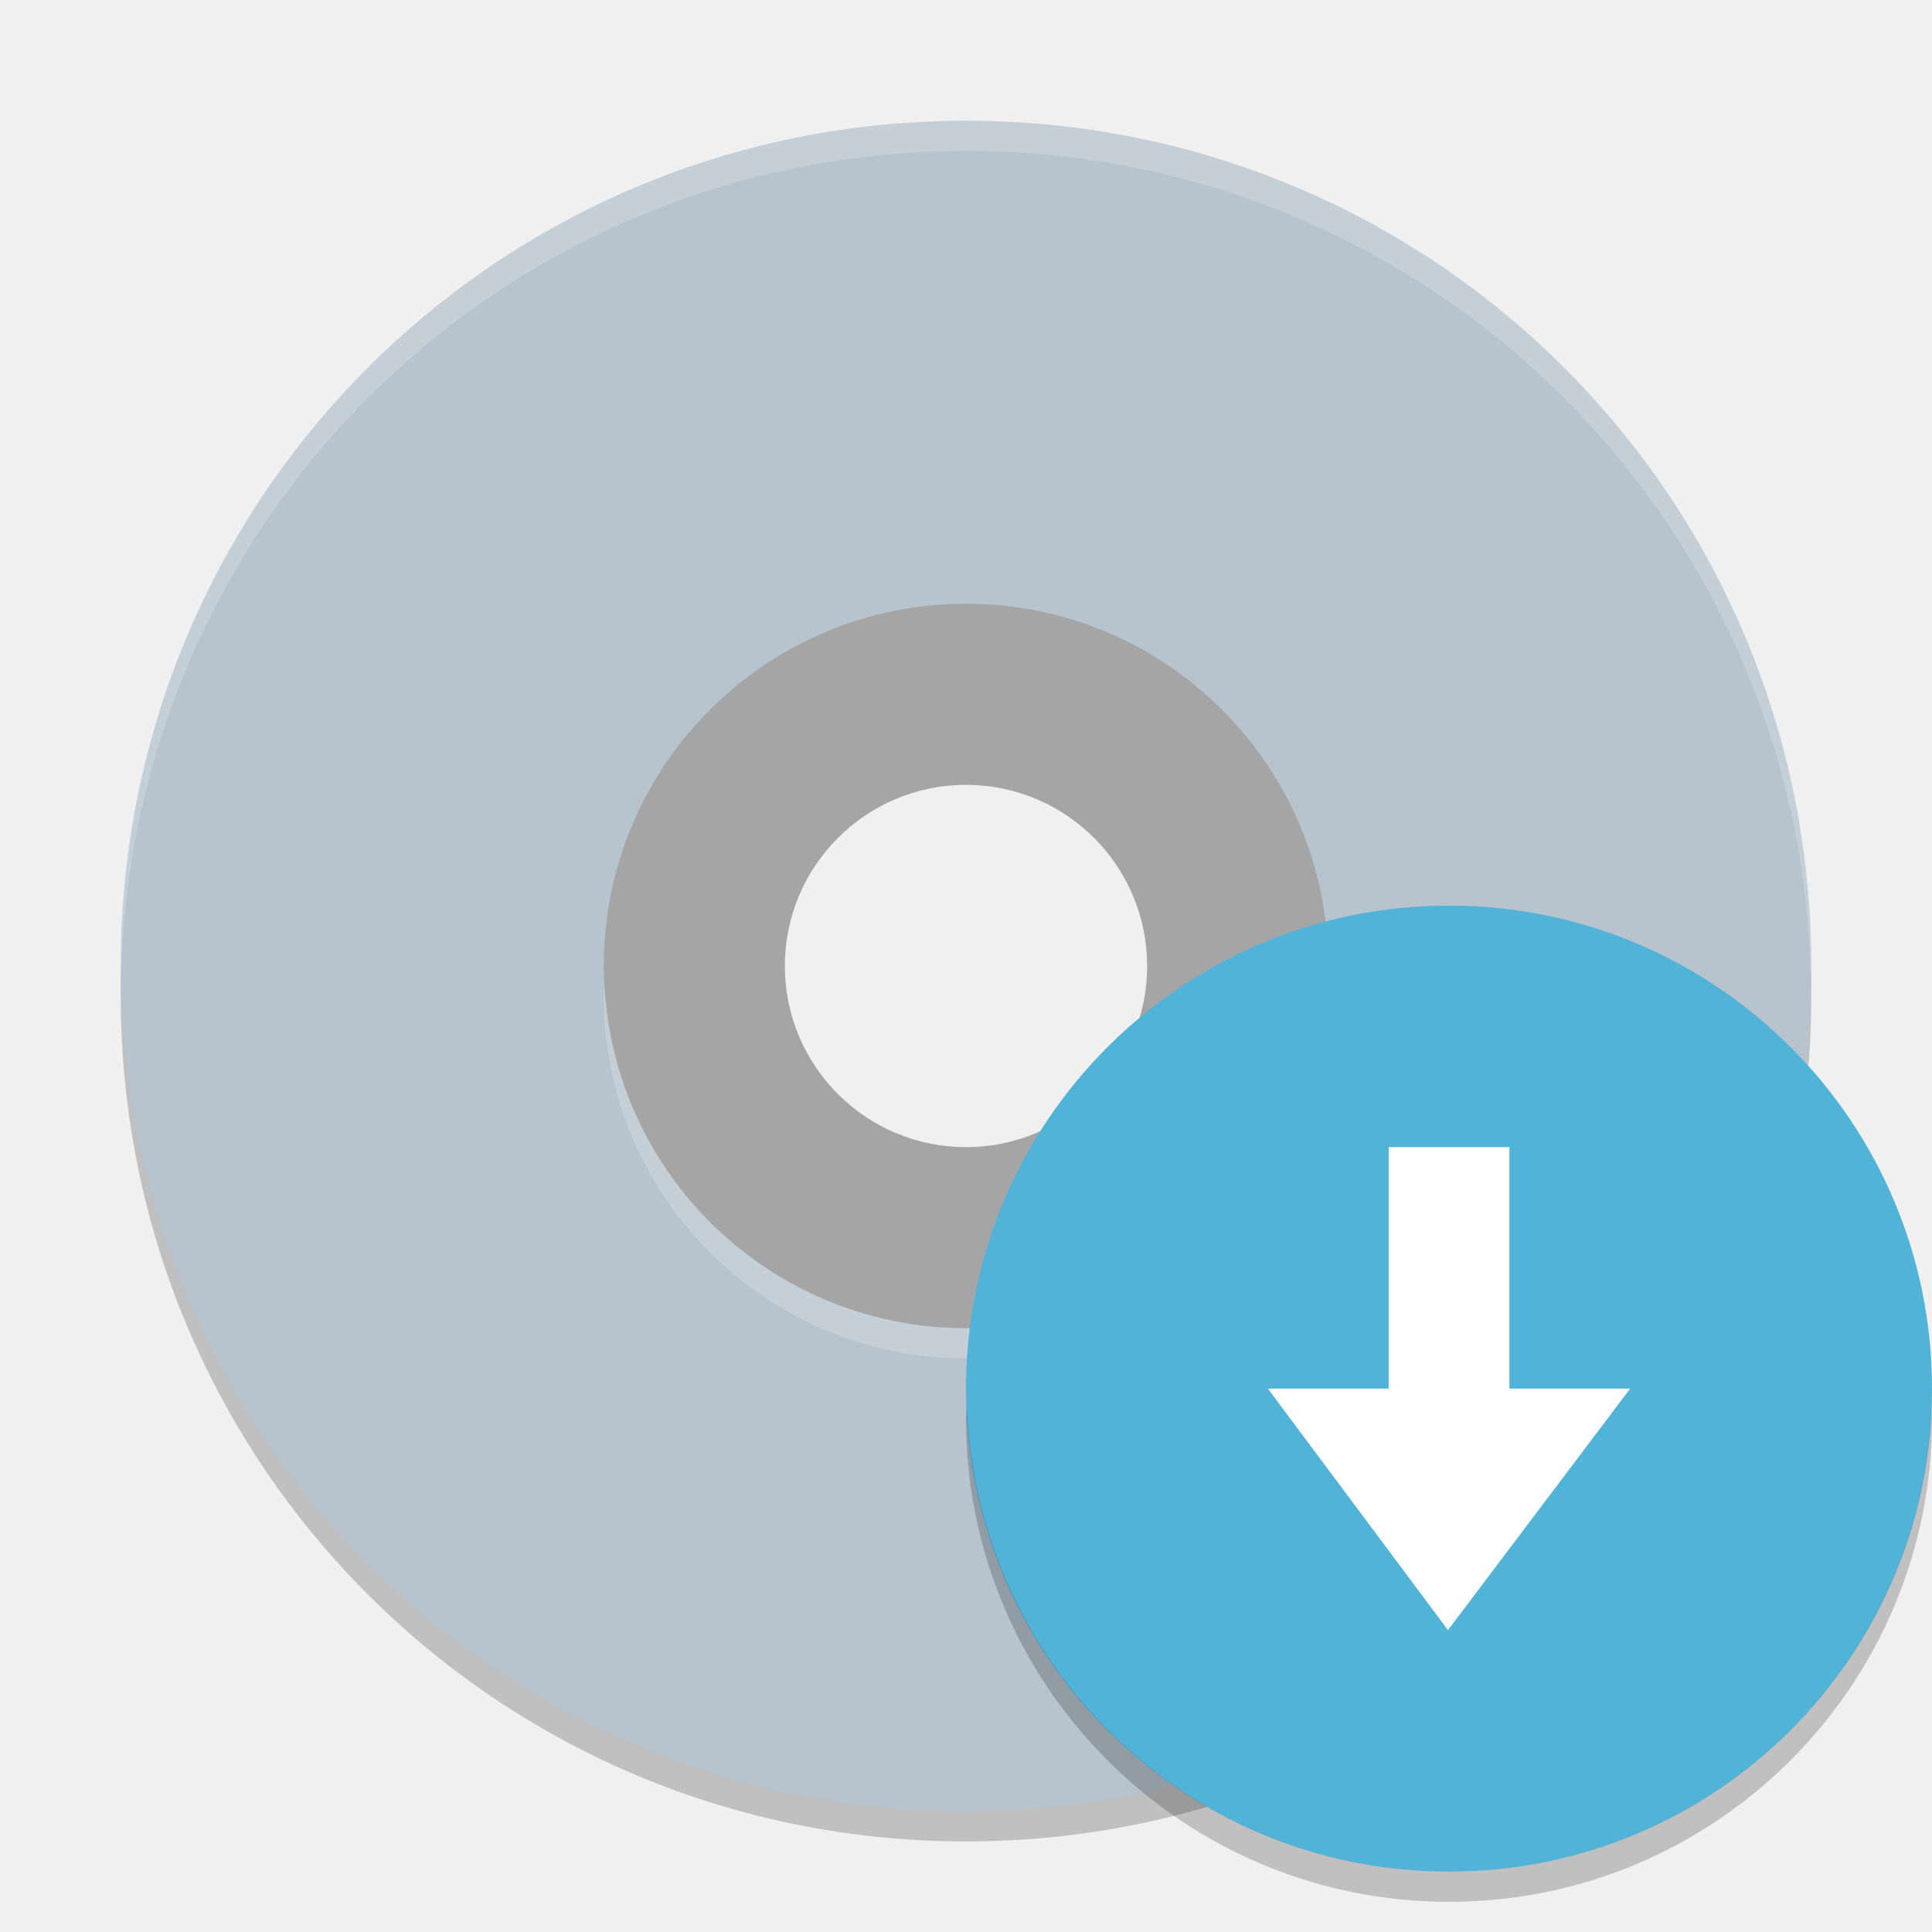
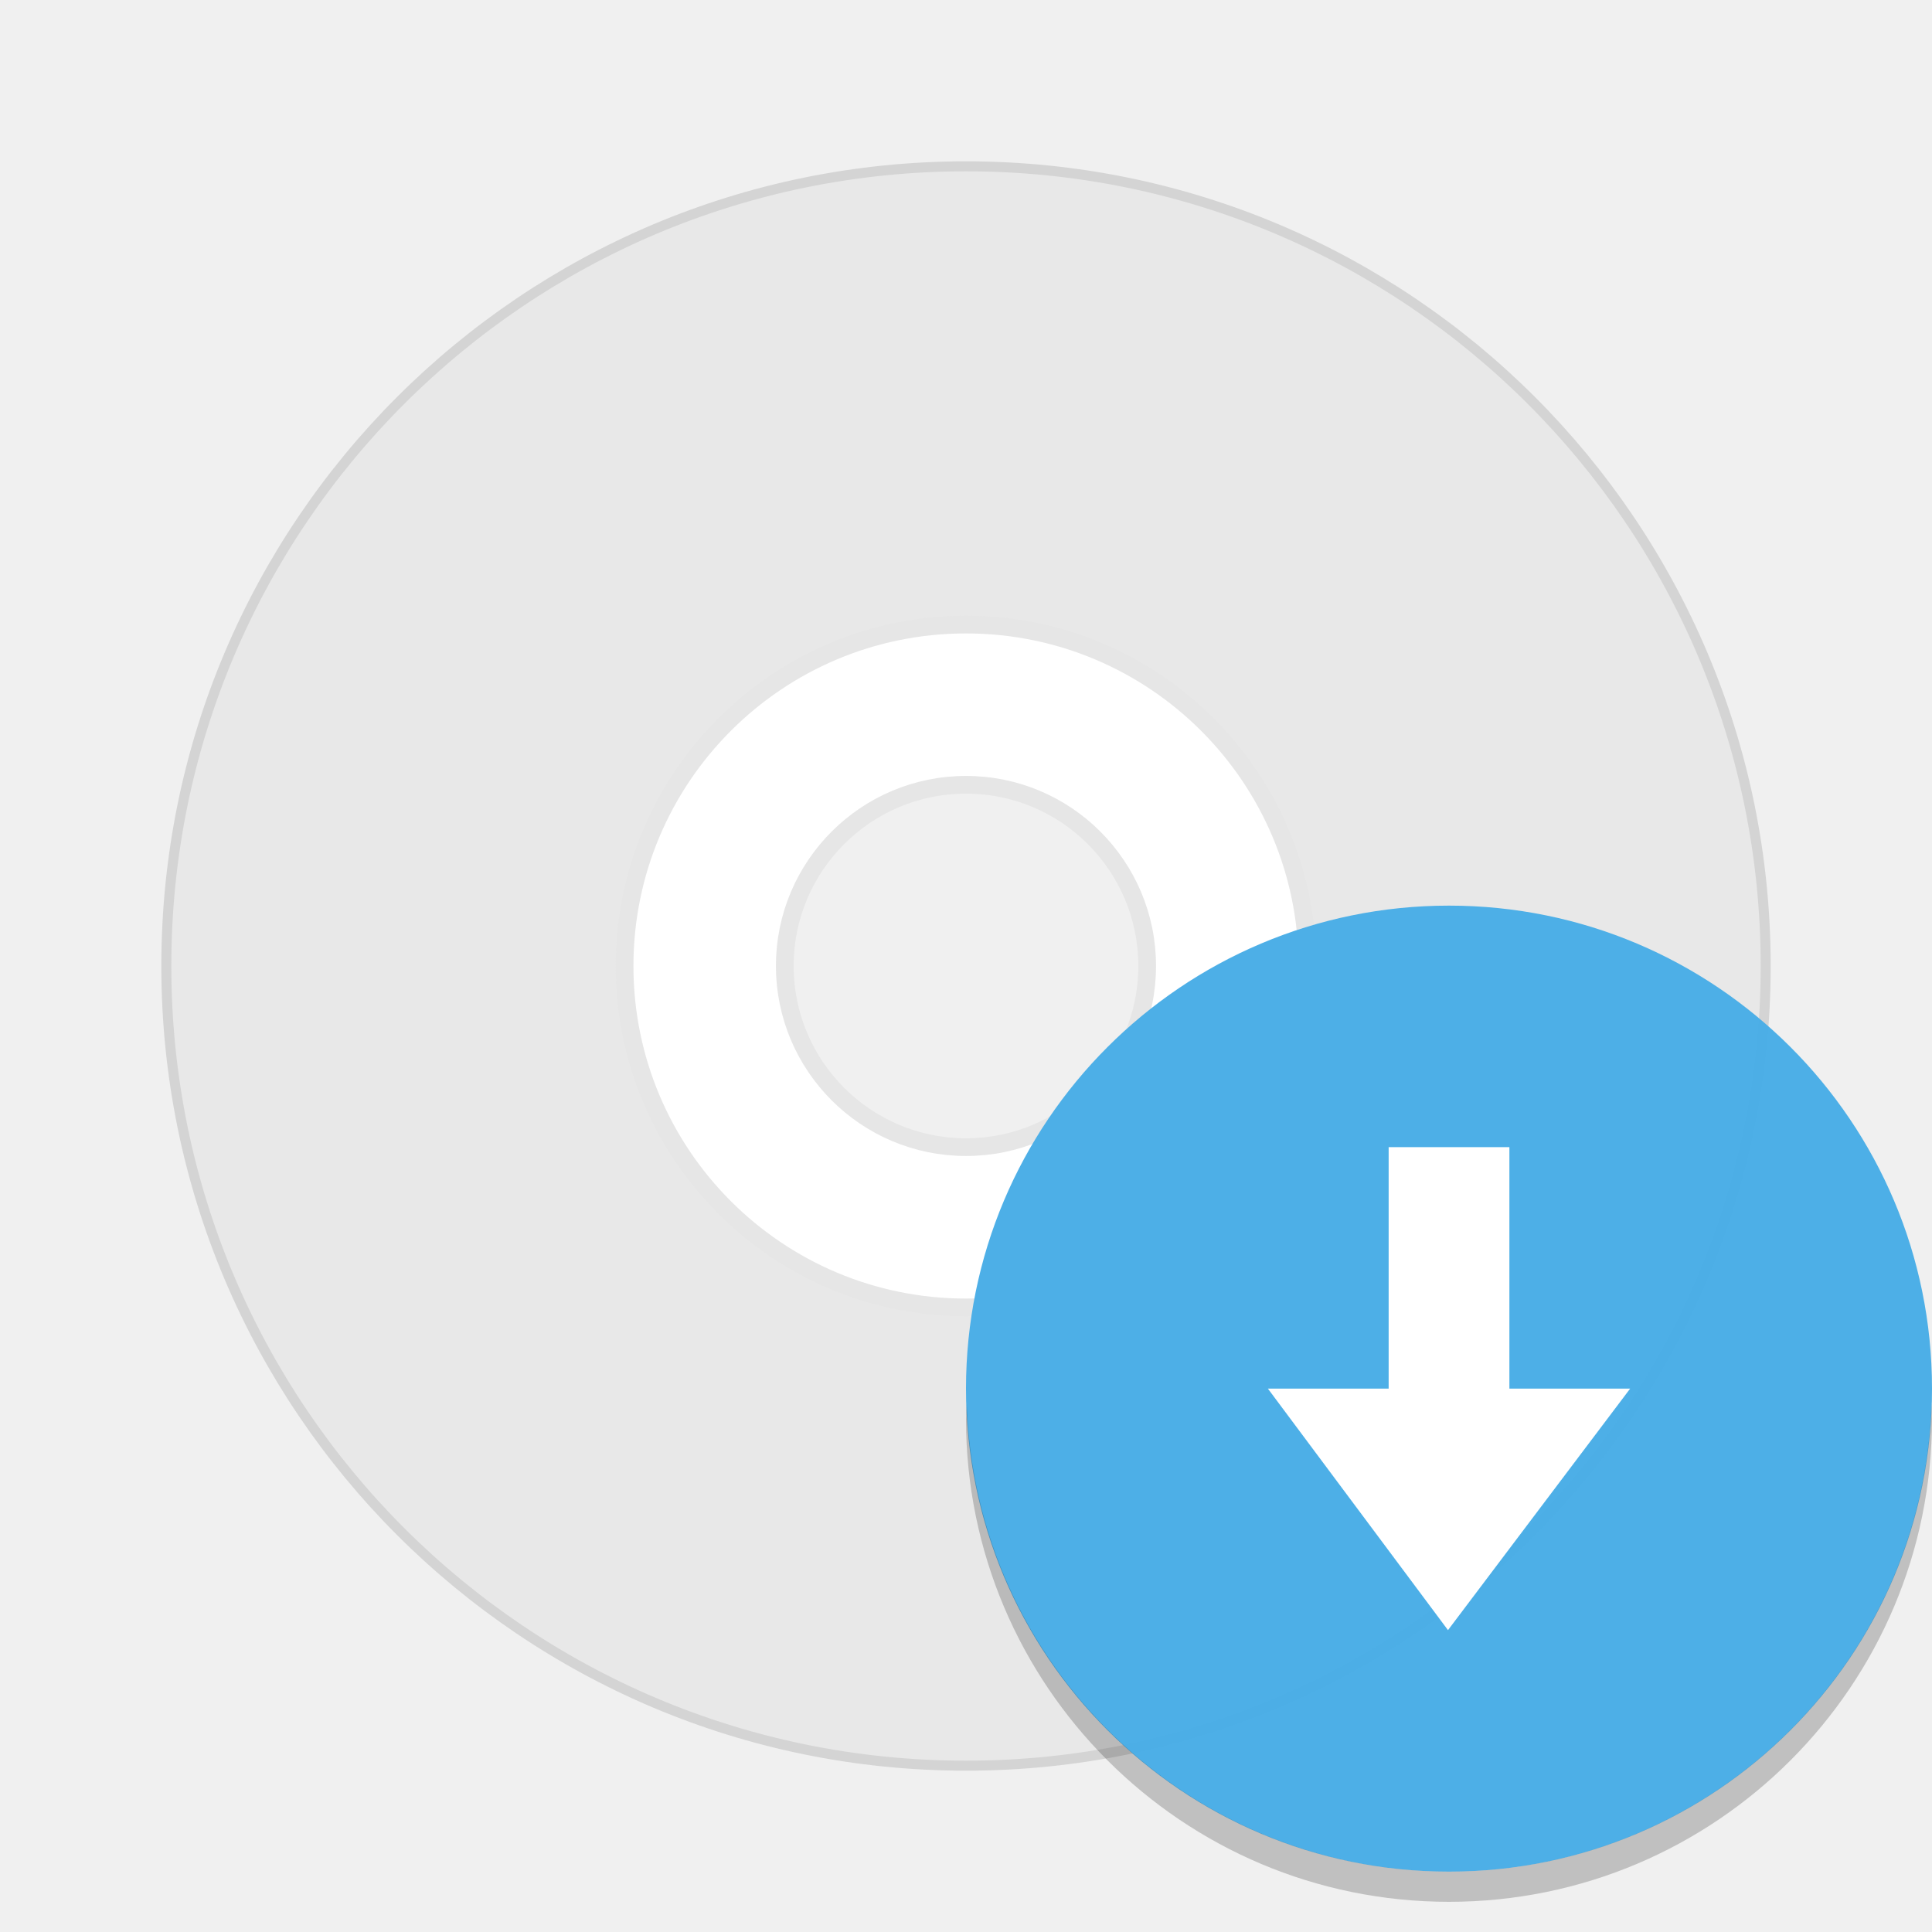
<svg xmlns="http://www.w3.org/2000/svg" xmlns:xlink="http://www.w3.org/1999/xlink" width="384pt" height="384pt" version="1.1" viewBox="0 0 384 384">
  <defs>
    <filter id="alpha" width="100%" height="100%" x="0%" y="0%" filterUnits="objectBoundingBox">
      <feColorMatrix in="SourceGraphic" type="matrix" values="0 0 0 0 1 0 0 0 0 1 0 0 0 0 1 0 0 0 1 0" />
    </filter>
-     <mask id="mask0">
-       <g filter="url(#alpha)">
-         <rect width="384" height="384" x="0" y="0" style="fill:rgb(0%,0%,0%);fill-opacity:0.2" />
-       </g>
-     </mask>
-     <clipPath id="clip1">
-       <rect width="384" height="384" x="0" y="0" />
-     </clipPath>
-     <g id="surface5" clip-path="url(#clip1)">
-       <path style="fill:rgb(0%,0%,0%)" d="M 192 30 C 98.93 30 24 104.93 24 198 C 24 291.07 98.93 366 192 366 C 285.07 366 360 291.07 360 198 C 360 104.93 285.07 30 192 30 Z M 192 126 C 231.766 126 264 158.234 264 198 C 264 237.766 231.766 270 192 270 C 152.234 270 120 237.766 120 198 C 120 158.234 152.234 126 192 126 Z M 192 126" />
-     </g>
-     <mask id="mask1">
-       <g filter="url(#alpha)">
-         <rect width="384" height="384" x="0" y="0" style="fill:rgb(0%,0%,0%);fill-opacity:0.2" />
-       </g>
-     </mask>
-     <clipPath id="clip2">
-       <rect width="384" height="384" x="0" y="0" />
-     </clipPath>
-     <g id="surface8" clip-path="url(#clip2)">
-       <path style="fill:rgb(100%,100%,100%)" d="M 120.152 195 C 120.082 196 120.031 197 120 198 C 120 237.766 152.234 270 192 270 C 231.766 270 264 237.766 264 198 C 263.969 197.191 263.926 196.383 263.871 195.574 C 261.969 233.887 230.359 263.98 192 264 C 153.438 263.953 121.758 233.531 120.152 195 Z M 192 24 C 98.93 24 24 98.93 24 192 C 24 192.68 24.066 193.344 24.105 194.016 C 26.215 102.805 100.266 30 192 30 C 283.734 30 357.785 102.805 359.895 194.016 C 359.934 193.344 360 192.68 360 192 C 360 98.93 285.07 24 192 24 Z M 192 24" />
-     </g>
    <mask id="mask2">
      <g filter="url(#alpha)">
        <rect width="384" height="384" x="0" y="0" style="fill:rgb(0%,0%,0%);fill-opacity:0.2" />
      </g>
    </mask>
    <clipPath id="clip3">
      <rect width="384" height="384" x="0" y="0" />
    </clipPath>
    <g id="surface11" clip-path="url(#clip3)">
      <path style="fill:rgb(0%,0%,0%)" d="M 192.152 279 C 192.086 279.996 192.035 280.992 192 281.988 C 192 335.016 234.98 378 288 378 C 341.02 378 384 335.016 384 281.988 C 383.98 281.004 383.945 280.02 383.895 279.035 C 382.25 330.828 339.812 371.969 288 372 C 236.195 371.941 193.777 330.785 192.152 279 Z M 192.152 279" />
    </g>
  </defs>
-   <g>
-     <use mask="url(#mask0)" xlink:href="#surface5" />
-     <path style="fill:rgb(64.706%,64.706%,64.706%)" d="M 192 102 C 142.293 102 102 142.293 102 192 C 102 241.707 142.293 282 192 282 C 241.707 282 282 241.707 282 192 C 282 142.293 241.707 102 192 102 Z M 192 156 C 211.883 156 228 172.117 228 192 C 228 211.883 211.883 228 192 228 C 172.117 228 156 211.883 156 192 C 156 172.117 172.117 156 192 156 Z M 192 156" />
-     <path style="fill:rgb(71.765%,76.471%,80.392%)" d="M 192 24 C 98.93 24 24 98.93 24 192 C 24 285.07 98.93 360 192 360 C 285.07 360 360 285.07 360 192 C 360 98.93 285.07 24 192 24 Z M 192 120 C 231.766 120 264 152.234 264 192 C 264 231.766 231.766 264 192 264 C 152.234 264 120 231.766 120 192 C 120 152.234 152.234 120 192 120 Z M 192 120" />
-     <use mask="url(#mask1)" xlink:href="#surface8" />
-     <path style="fill:rgb(32.157%,70.196%,85.098%)" d="M 384 276 C 384 329.02 341.02 372 288 372 C 234.98 372 192 329.02 192 276 C 192 222.98 234.98 180 288 180 C 341.02 180 384 222.98 384 276 Z M 384 276" />
-     <path style="fill:rgb(100%,100%,100%)" d="M 287.797 324 L 252.004 276 L 276.004 276 L 276.004 228 L 300.004 228 L 300.004 276 L 324.004 276 Z M 287.797 324" />
-     <use mask="url(#mask2)" xlink:href="#surface11" />
+   <g transform="translate(1.9010398e-7,0.09900161)">
+     <g transform="translate(16.31445,-0.09900761)">
+       <path d="M 24,4 C 12.955,4 4,12.954 4,24 c 0,11.046 8.955,20 20,20 11.045,0 20,-8.954 20,-20 0,-11.046 -8.955,-20 -20,-20 z m 0,14.545 c 3.013,0 5.454,2.442 5.454,5.454 0,3.013 -2.442,5.454 -5.454,5.454 -3.013,0 -5.454,-2.442 -5.454,-5.454 0,-3.013 2.441,-5.454 5.454,-5.454 z m 0,0" transform="matrix(7.947144,0,0,7.947144,-15.04518,1.26855)" style="fill:#e8e8e8;stroke:#d4d4d4;stroke-width:0.25" />
+       <path d="m 24,15.461 c -4.716,0 -8.539,3.823 -8.539,8.539 0,4.716 3.823,8.539 8.539,8.539 4.716,0 8.539,-3.823 8.539,-8.539 0,-4.716 -3.823,-8.539 -8.539,-8.539 z m 0,4.007 c 2.502,0 4.531,2.029 4.531,4.531 0,2.502 -2.029,4.531 -4.531,4.531 -2.502,0 -4.532,-2.029 -4.532,-4.531 0,-2.502 2.03,-4.531 4.532,-4.531 z m 0,0" transform="matrix(7.947144,0,0,7.947144,-15.04518,1.26855)" style="fill:#ffffff;stroke:#e6e6e6;stroke-width:0.443" />
+     </g>
  </g>
+   <path d="m 384,276 c 0,53.02 -42.98,96 -96,96 -53.02,0 -96,-42.98 -96,-96 0,-53.02 42.98,-96 96,-96 53.02,0 96,42.98 96,96 z m 0,0" style="fill:#4aaee6;fill-opacity:0.984" />
+   <path d="m 287.797,324 -35.793,-48 h 24 v -48 h 24 v 48 h 24 z m 0,0" style="fill:#ffffff" />
+   <use width="100%" height="100%" x="0" y="0" mask="url(#mask2)" xlink:href="#surface11" />
</svg>
